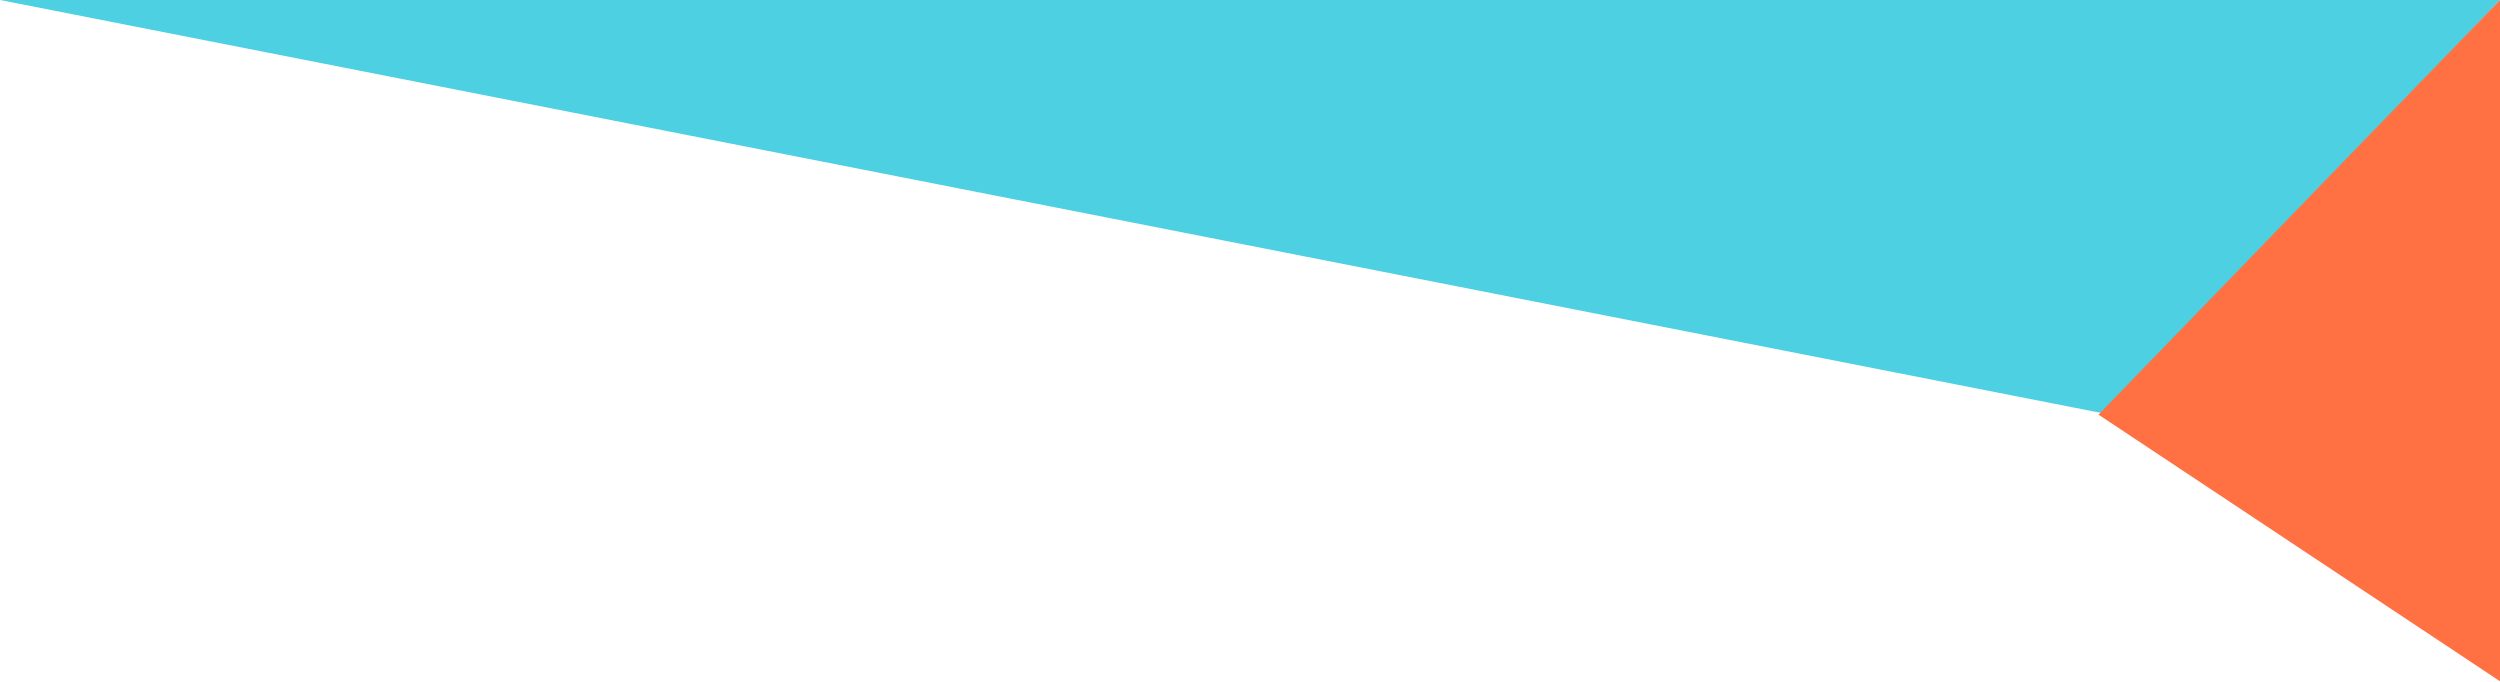
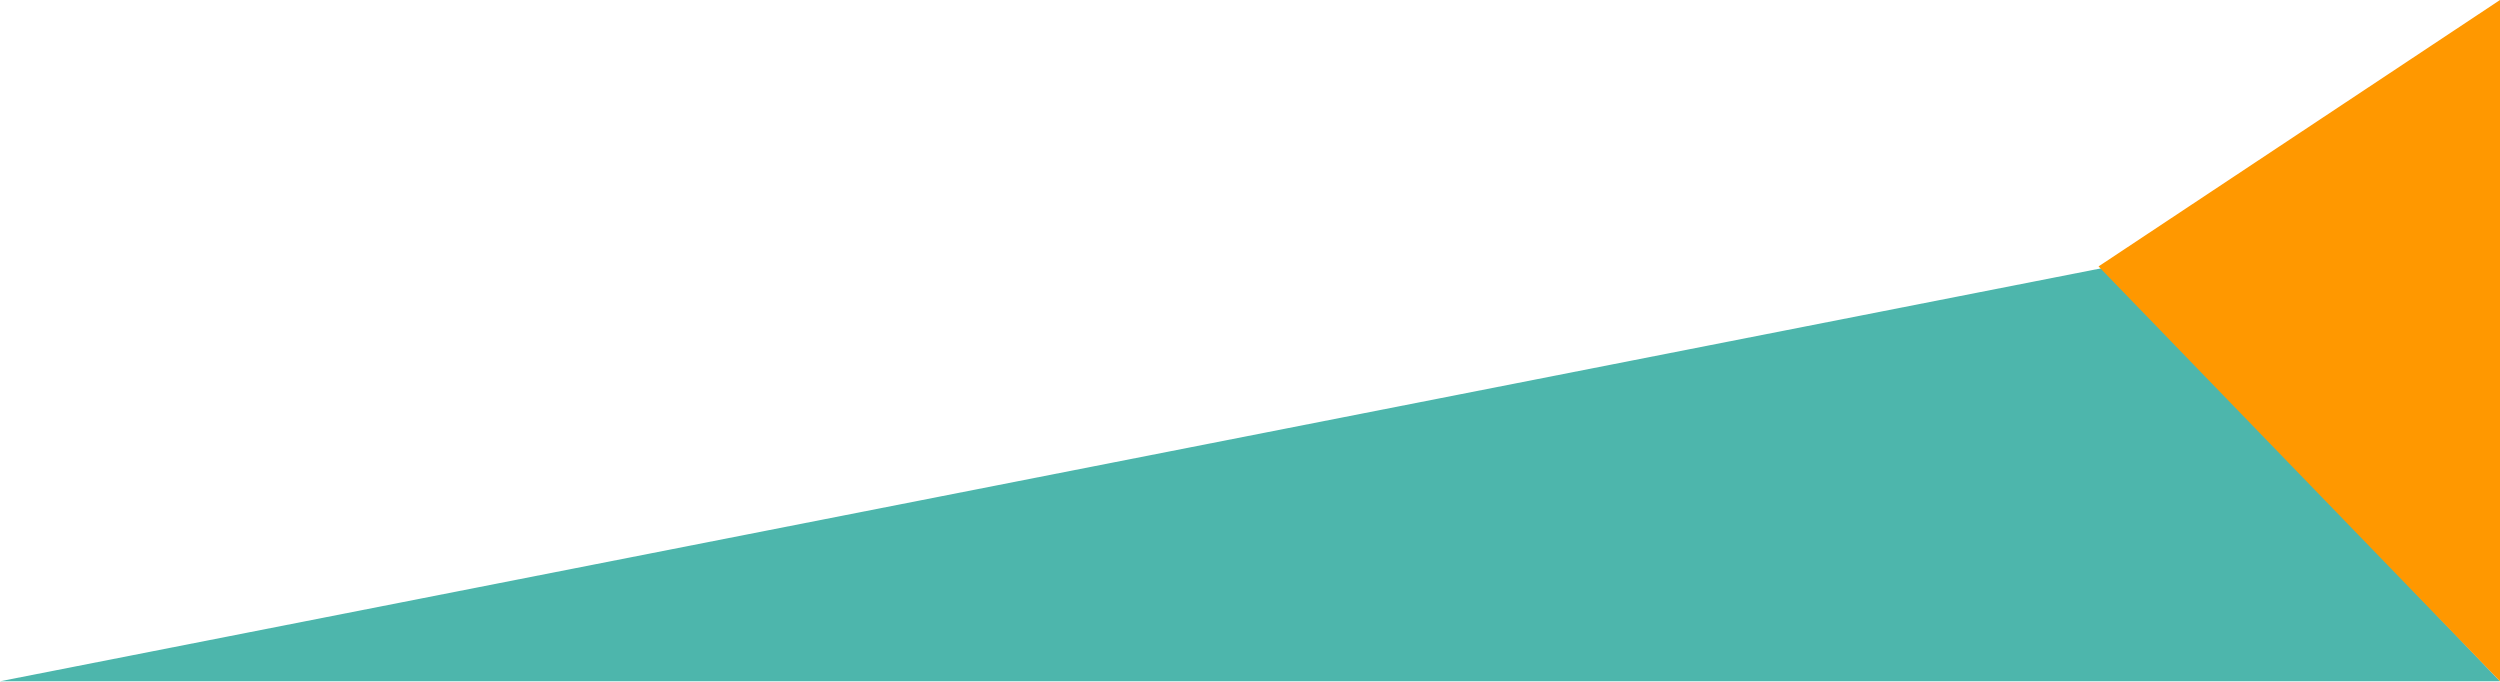
<svg xmlns="http://www.w3.org/2000/svg" version="1.1" id="Capa_1" x="0px" y="0px" viewBox="0 0 411 112" style="enable-background:new 0 0 411 112;" xml:space="preserve">
  <style type="text/css">
- 	.st0{fill:#4DD0E1;}
- 	.st1{fill:#FF7043;}
+ 	.st0{fill:#4DB6AC;}
+ 	.st1{fill:#FF9800;}
</style>
-   <path class="st0" d="M346,68l65-68H0L346,68z" />
-   <path class="st1" d="M411,0l-66,68.17L411,112V0z" />
+   <path class="st0" d="M0,112h411l-65-68L0,112z" />
+   <path class="st1" d="M411,0l-66,43.8l66,68.2V0z" />
</svg>
